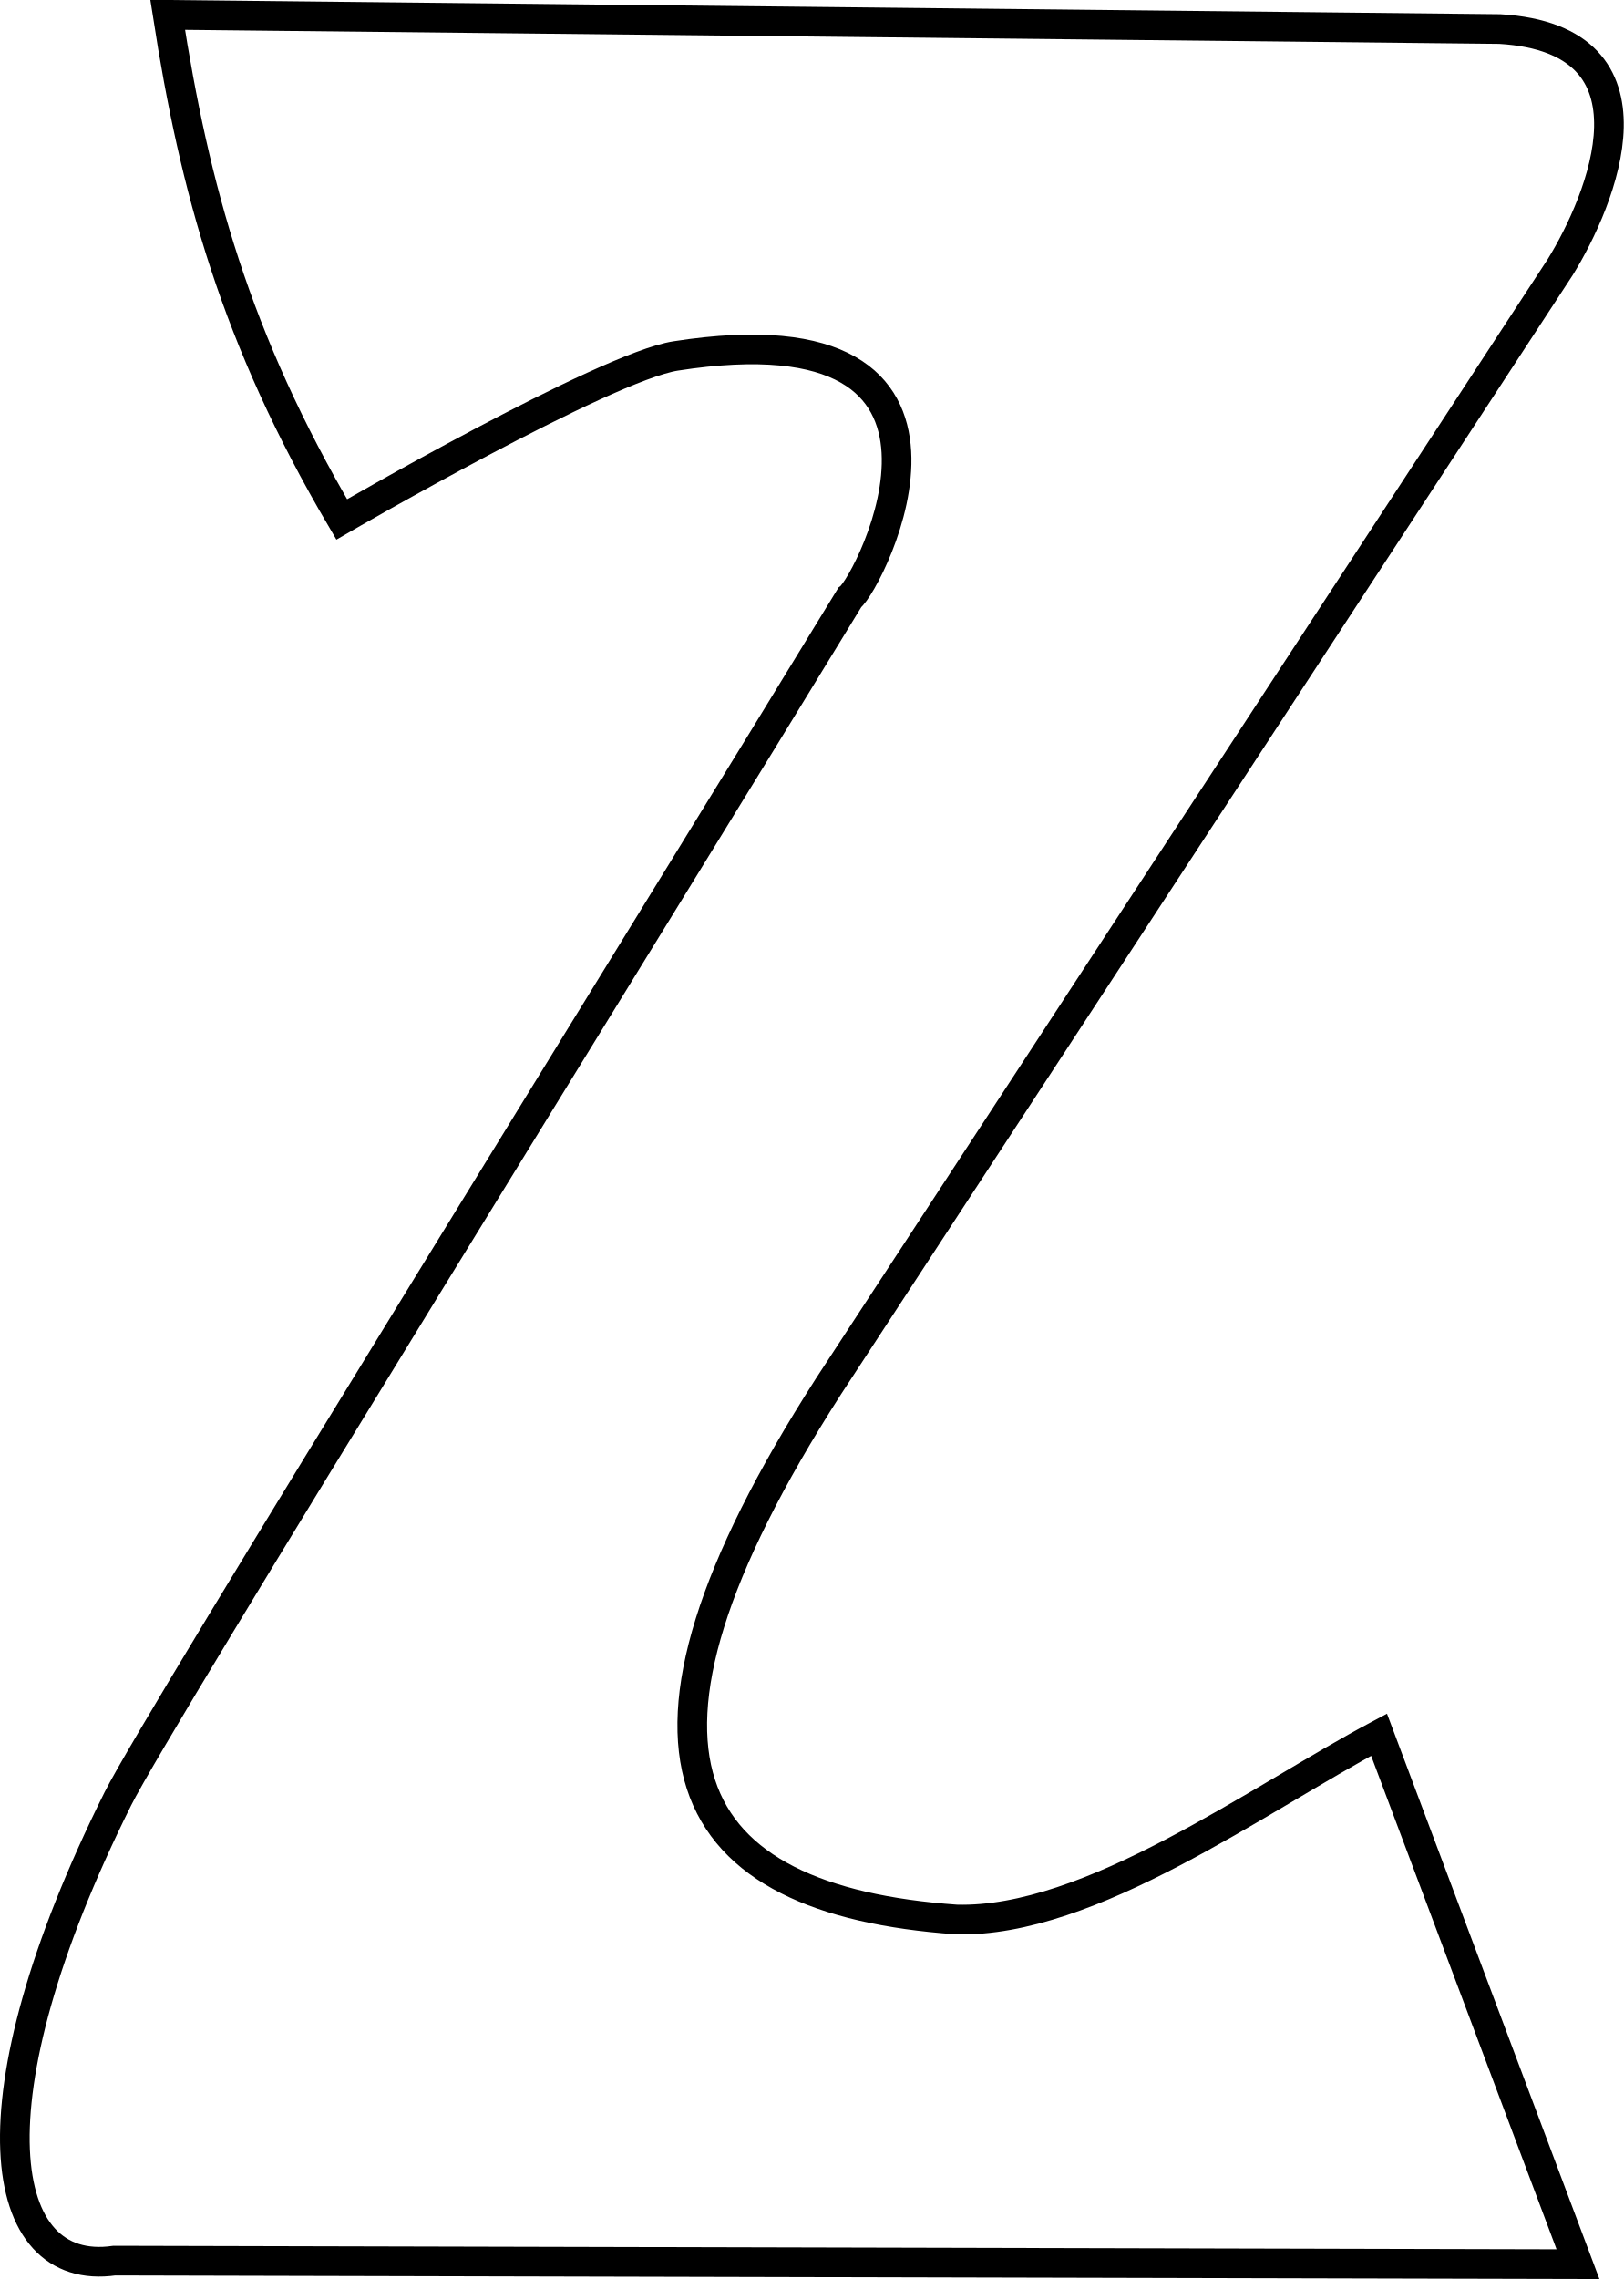
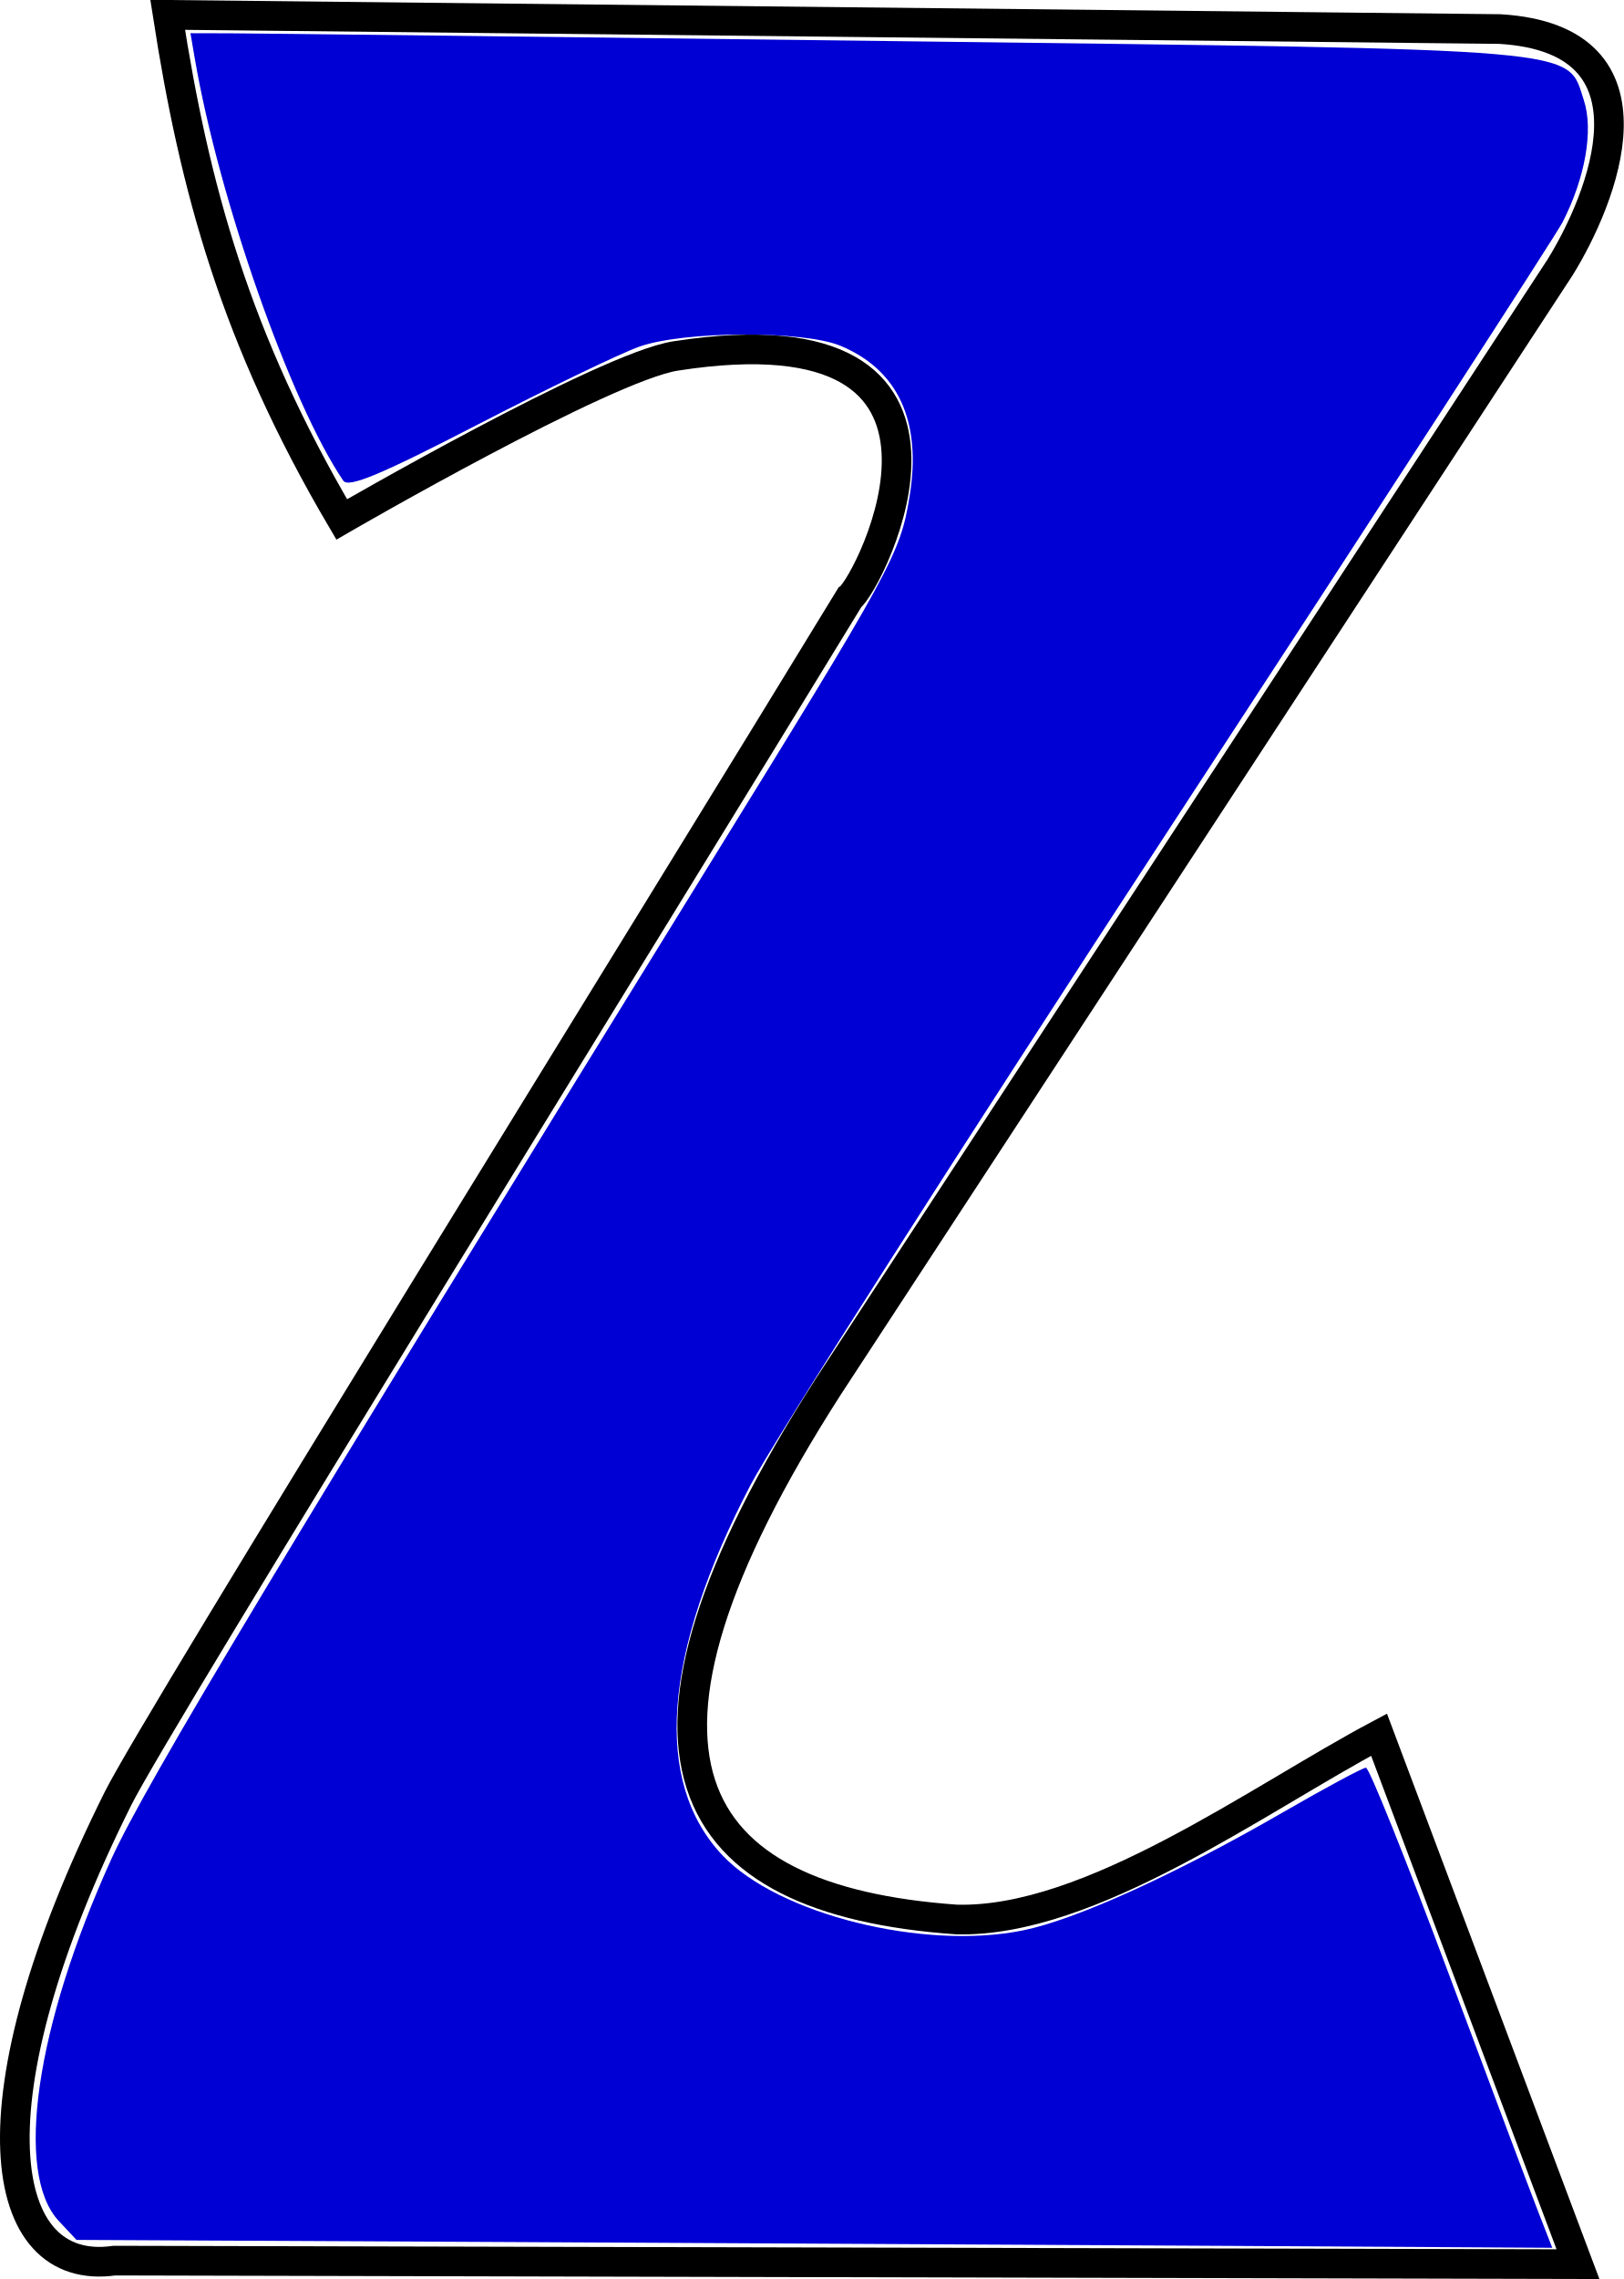
<svg xmlns="http://www.w3.org/2000/svg" preserveAspectRatio="xMinYMin meet" viewBox="0 0 712.694 1000" width="100%" height="100%" id="svg3266" version="1.1">
  <defs id="defs3268" />
  <g id="layer1" transform="translate(-3.102749,-19.35527)">
    <path style="fill:none;stroke:#000000;stroke-width:13.013px;stroke-linecap:butt;stroke-linejoin:miter;stroke-opacity:1" d="m 76.694,25.862 584.708,6.237 c 74.445,4.469 44.388,75.551 26.507,104.468 L 366.709,627.721 c -104.034,162.064 -63.933,225.369 56.132,233.883 58.756,1.629 132.329,-52.82 185.547,-81.079 l 87.316,232.324 -642.399,-1.559 c -51.77,7.405 -64.986,-69.245 1.559,-202.699 17.398,-34.891 234.878,-385.335 321.199,-527.017 8.387,-6.1 71.654,-129.052 -76.402,-106.027 -31.149,4.844 -146.567,71.724 -146.567,71.724 C 106.292,167.72 88.502,101.914 76.694,25.862 z" id="path3253" />
+     <path style="color:#000000;fill:#0000d4;fill-opacity:1;stroke:#000000;stroke-width:0;stroke-linecap:butt;stroke-linejoin:miter;stroke-miterlimit:4;stroke-opacity:1;stroke-dasharray:none;stroke-dashoffset:0;marker:none;visibility:visible;display:inline;overflow:visible;enable-background:accumulate" d="M 217.345,983.753 33.587,982.845 25.855,974.614 C 6.2,953.693 15.565,889.083 48.89,815.684 63.796,782.854 125.813,679.73 308.749,383.584 392.092,248.663 395.107,243.137 399.244,217.716 c 5.344,-32.836 -4.991,-55.367 -30.252,-65.949 -16.26,-6.811 -68.784,-6.607 -88.394,0.344 -8.348,2.959 -40.333,18.378 -71.079,34.266 -42.479,21.95 -56.612,27.839 -58.862,24.524 C 127.521,176.804 96.063,87.37 85.484,25.612 l -1.892,-11.042 17.753,0.045 c 9.764,0.025 141.416,1.577 292.56,3.45 305.57,3.787 293.628,2.759 301.278,25.936 4.296,13.018 0.625,34.053 -9.335,53.475 -2.969,5.791 -80.394,125.2 -172.055,265.354 -91.661,140.153 -174.635,270.114 -184.386,288.801 -38.588,73.948 -42.821,130.289 -12.215,162.555 24.48,25.808 88.118,41.688 131.711,32.868 23.333,-4.721 67.055,-24.585 114.708,-52.115 18.368,-10.612 34.538,-19.294 35.934,-19.294 1.396,0 17.532,40.135 35.859,89.189 18.326,49.054 36.153,96.451 39.614,105.327 l 6.293,16.139 -140.104,-0.82 c -77.057,-0.451 -222.795,-1.228 -323.862,-1.728 l 0,0 z" id="path3547" transform="translate(3.102749,19.35527)" />
  </g>
</svg>
